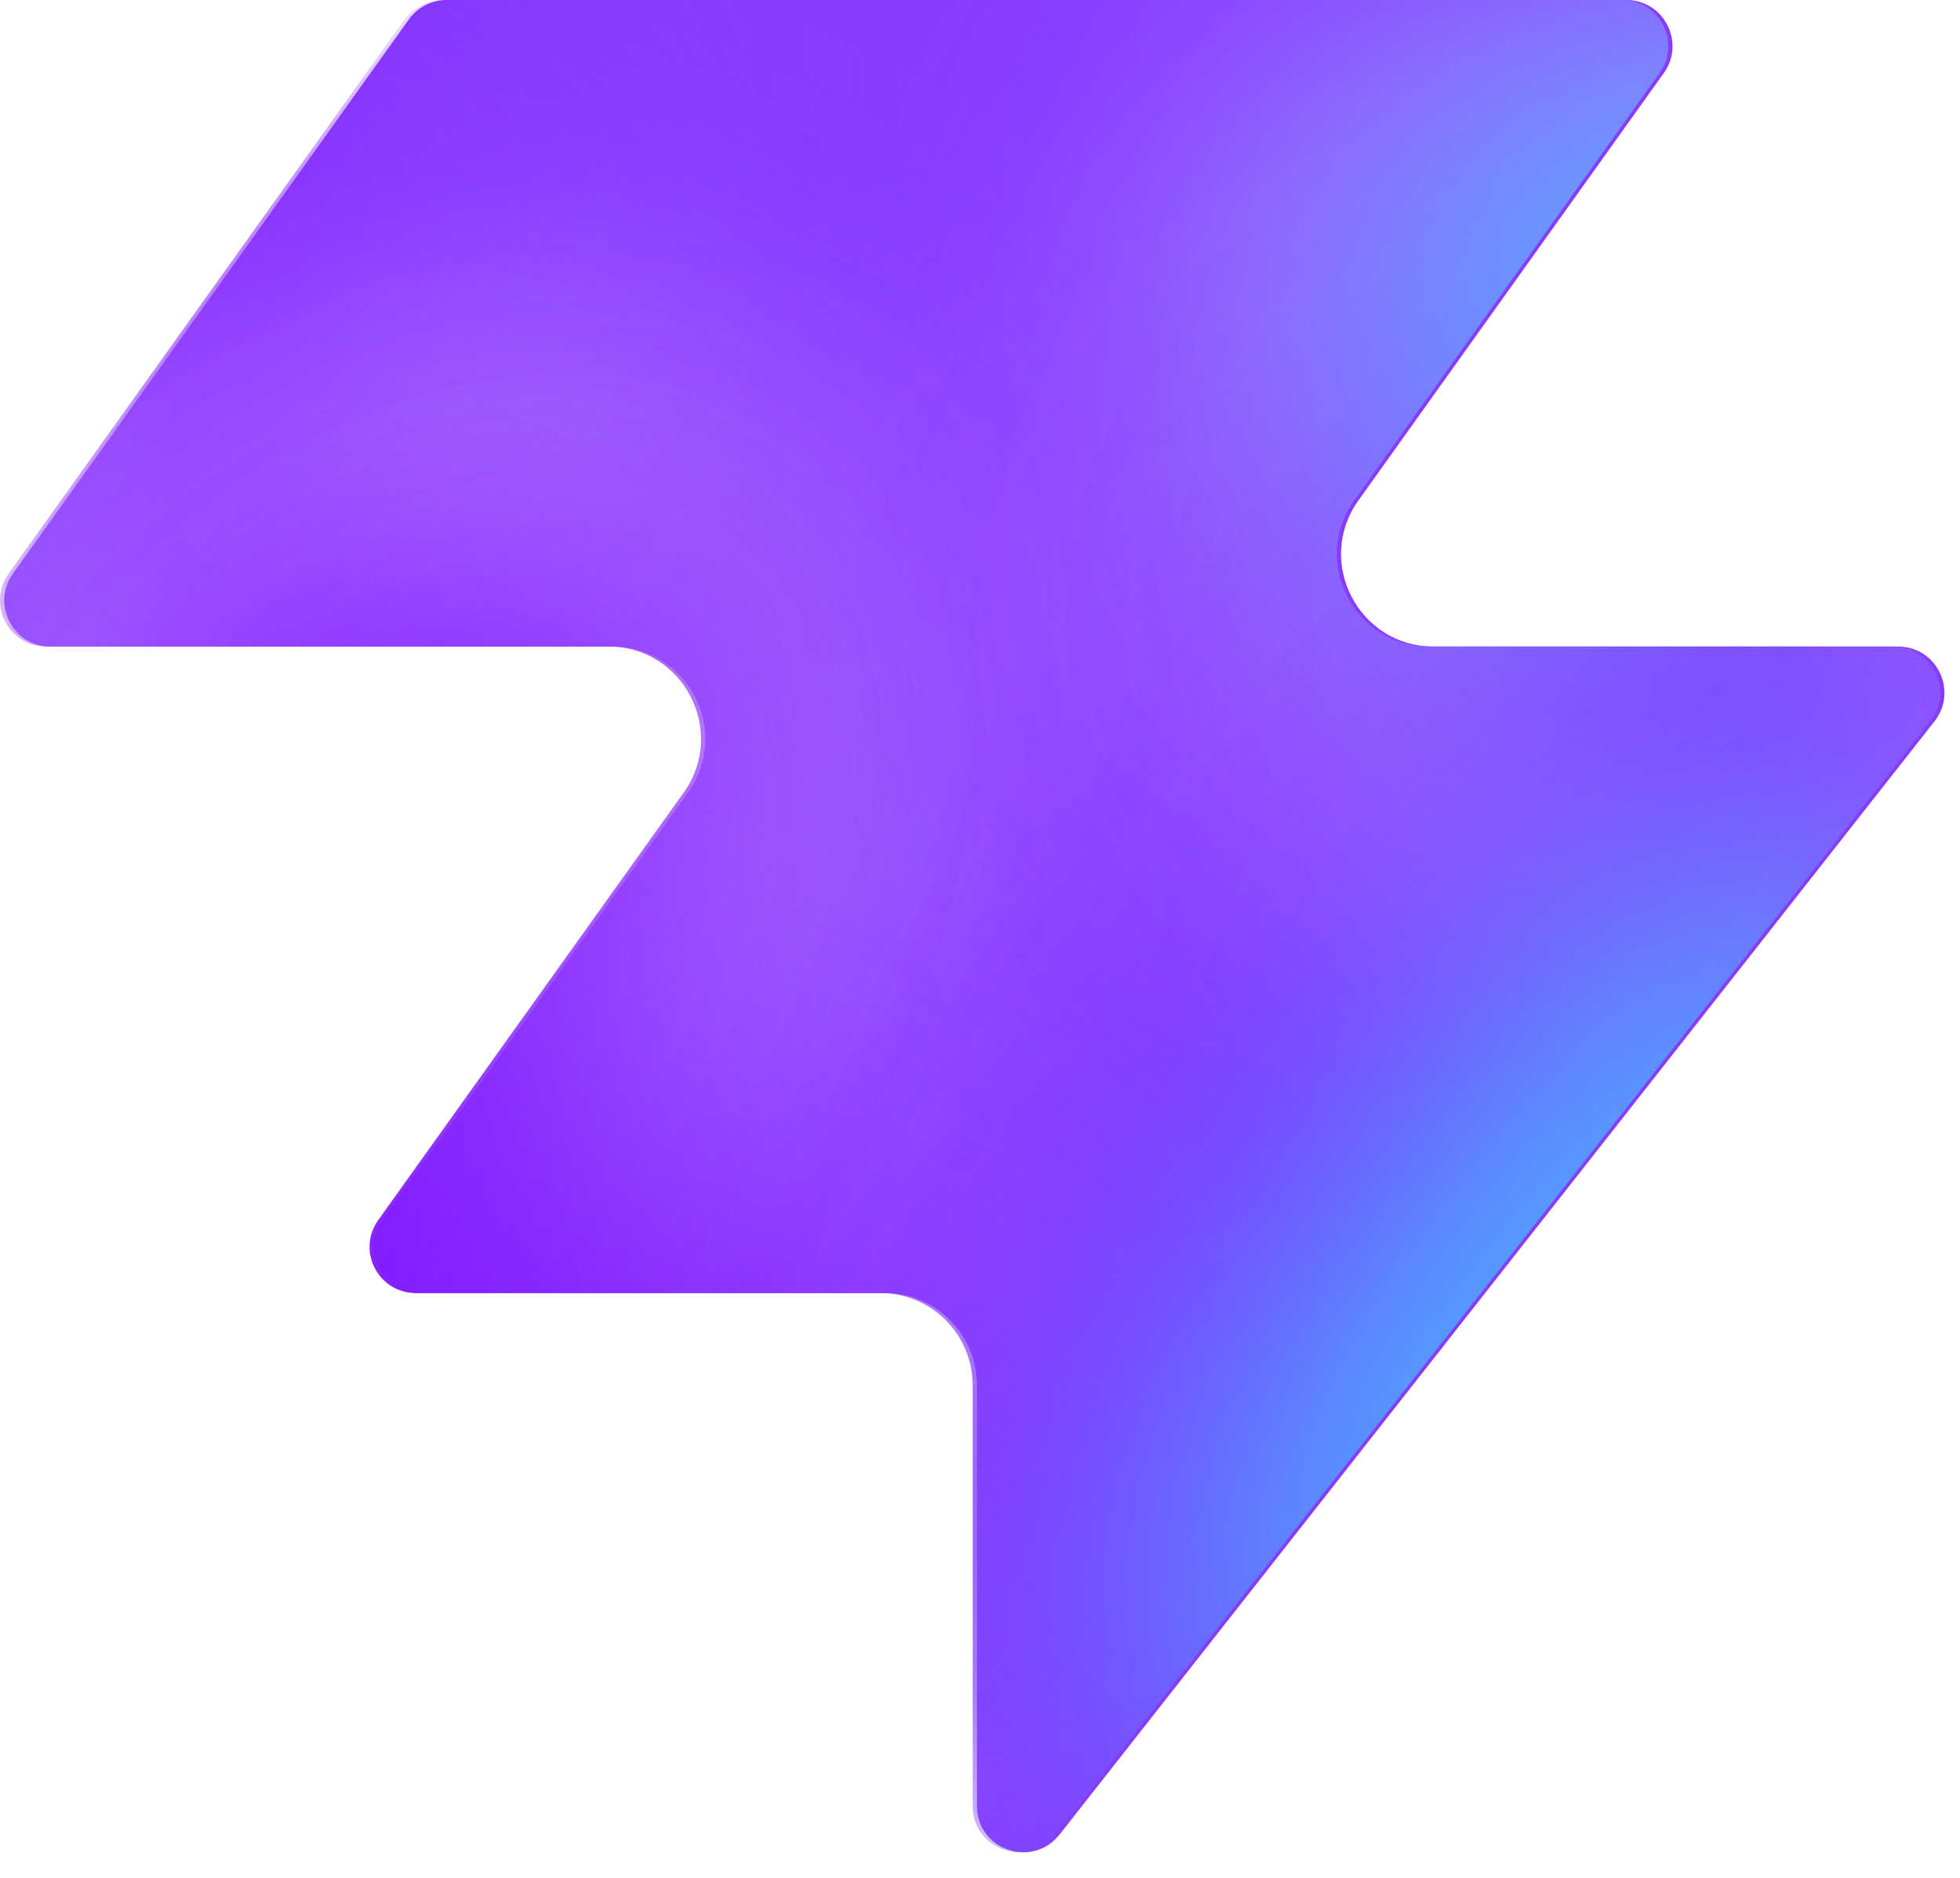
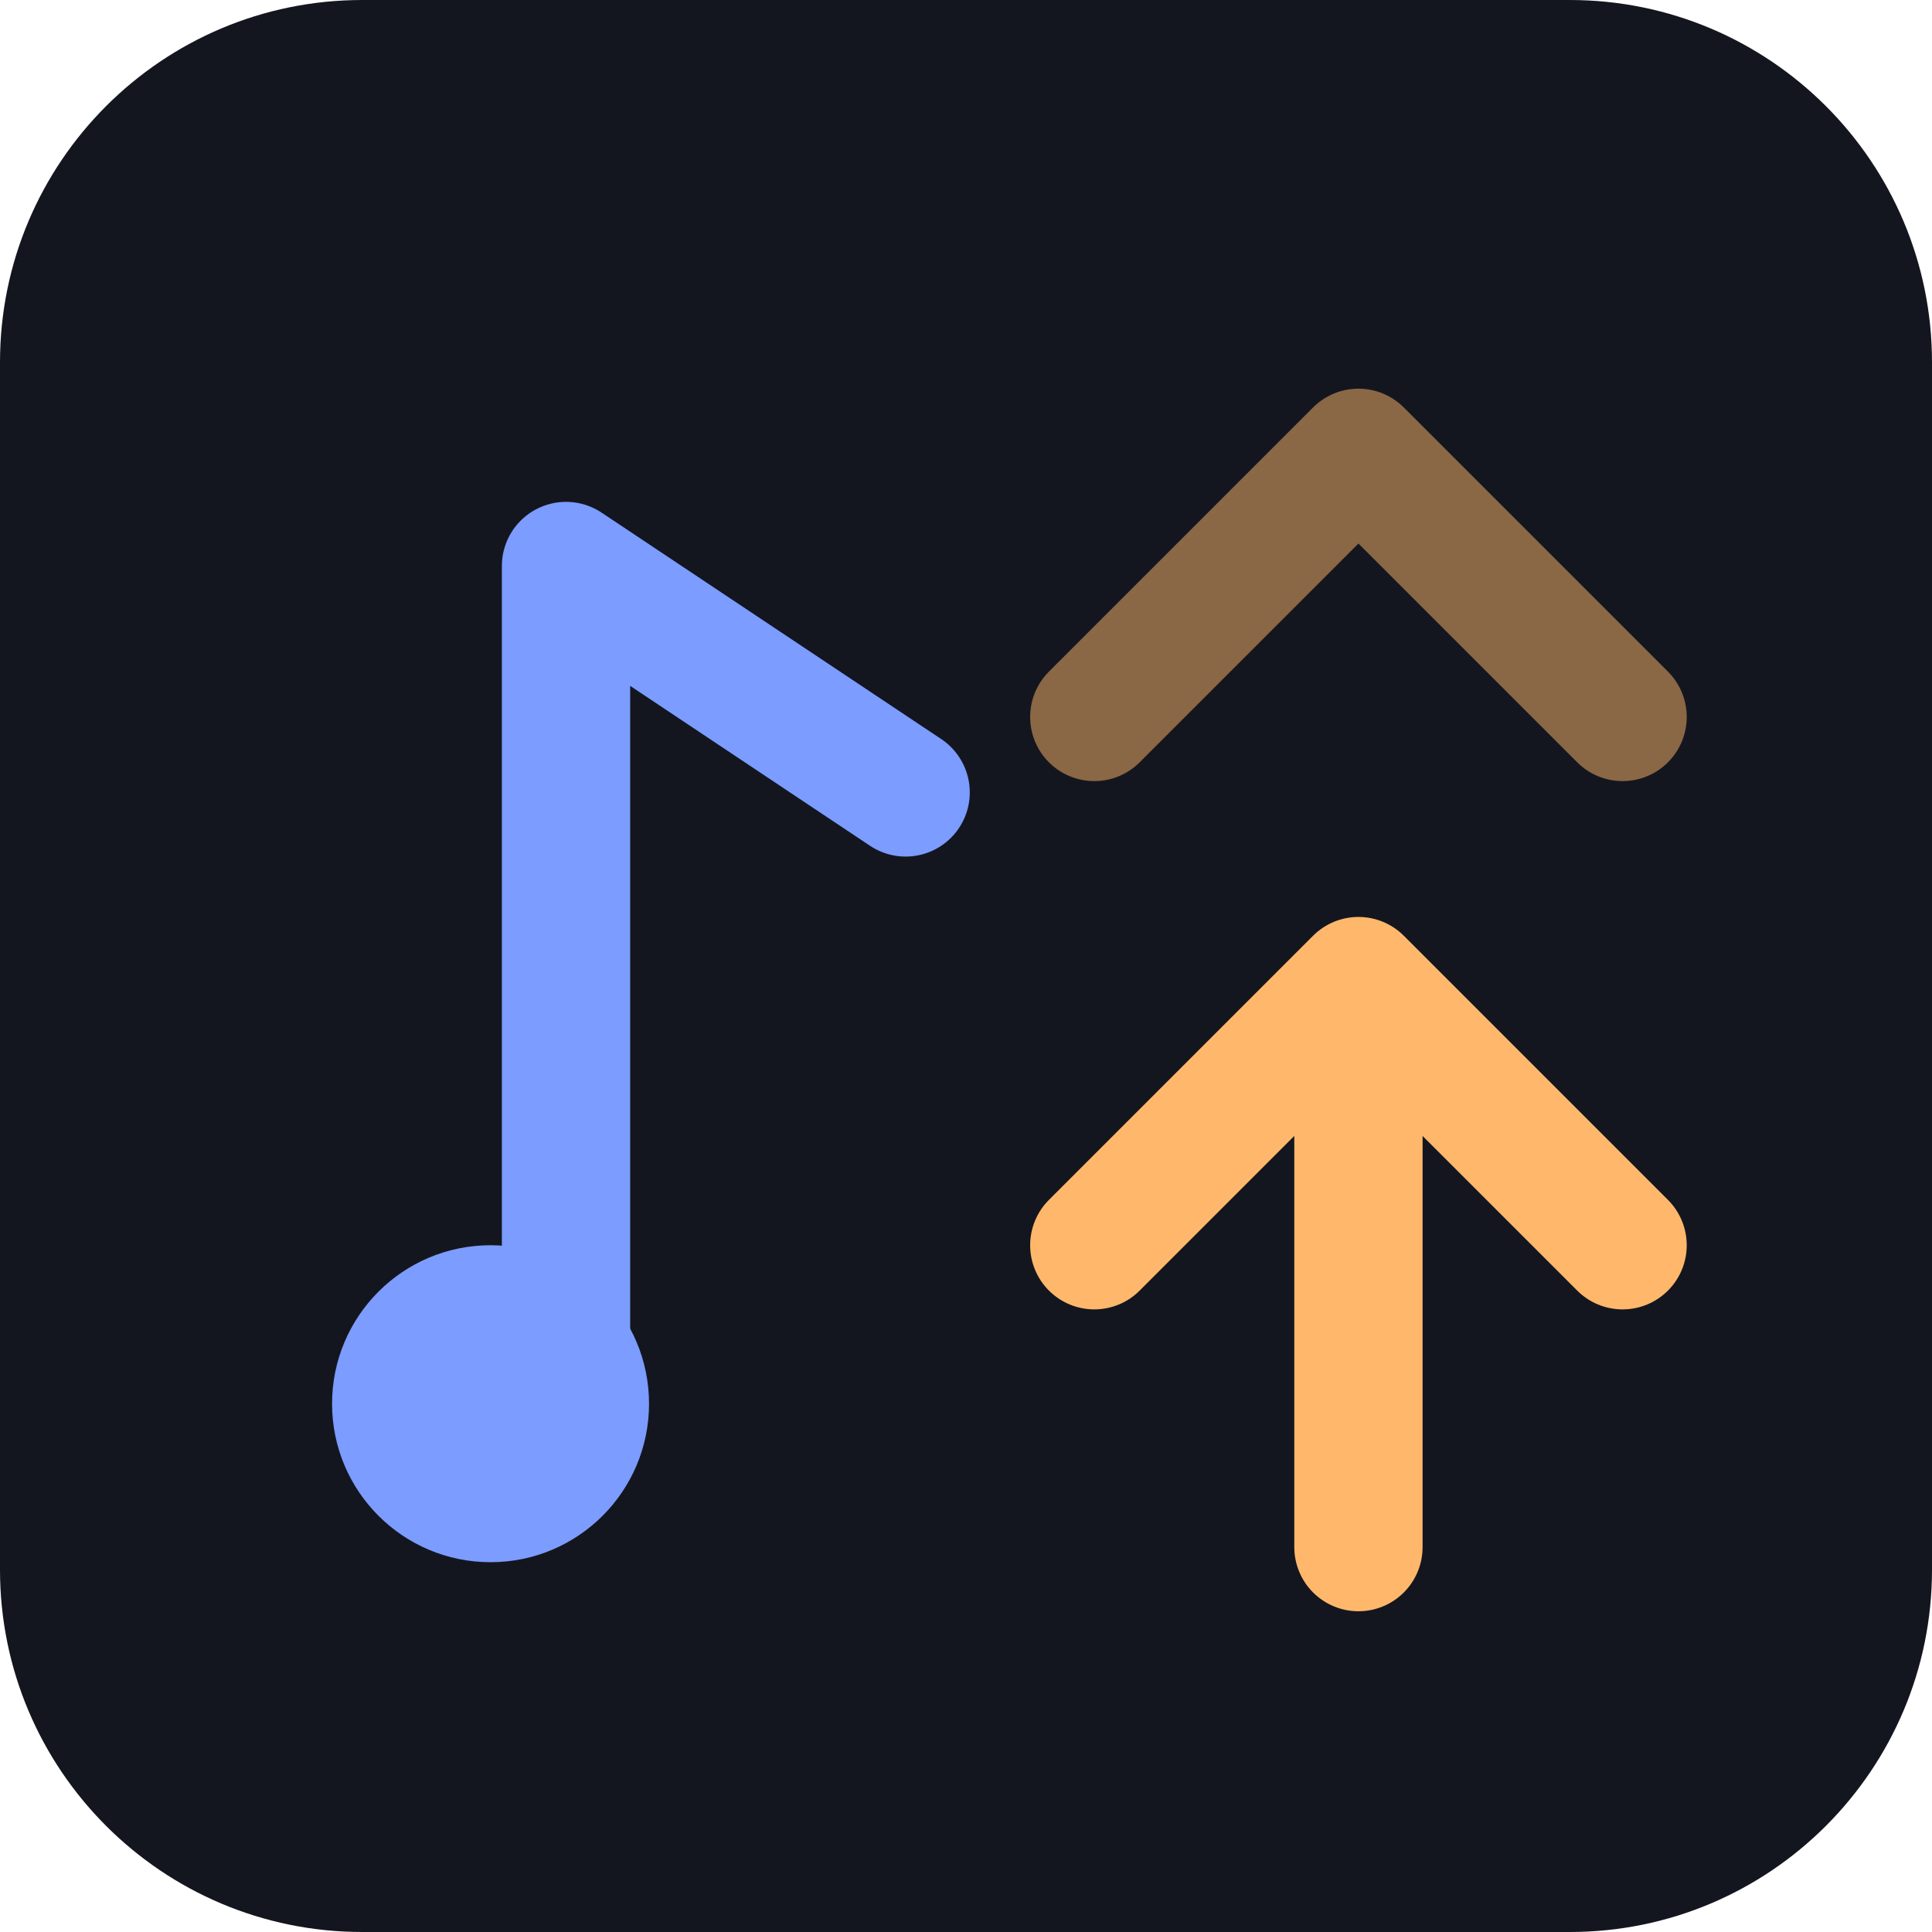
- <svg xmlns="http://www.w3.org/2000/svg" width="48" height="46" fill="none" viewBox="0 0 48 46">
-   <path fill="#863bff" d="M25.946 44.938c-.664.845-2.021.375-2.021-.698V33.937a2.26 2.26 0 0 0-2.262-2.262H10.287c-.92 0-1.456-1.04-.92-1.788l7.48-10.471c1.07-1.497 0-3.578-1.842-3.578H1.237c-.92 0-1.456-1.04-.92-1.788L10.013.474c.214-.297.556-.474.92-.474h28.894c.92 0 1.456 1.04.92 1.788l-7.48 10.471c-1.07 1.498 0 3.579 1.842 3.579h11.377c.943 0 1.473 1.088.89 1.83L25.947 44.94z" style="fill:#863bff;fill:color(display-p3 .525 .23 1);fill-opacity:1" />
-   <mask id="a" width="48" height="46" x="0" y="0" maskUnits="userSpaceOnUse" style="mask-type:alpha">
-     <path fill="#000" d="M25.842 44.938c-.664.844-2.021.375-2.021-.698V33.937a2.26 2.26 0 0 0-2.262-2.262H10.183c-.92 0-1.456-1.04-.92-1.788l7.48-10.471c1.07-1.498 0-3.579-1.842-3.579H1.133c-.92 0-1.456-1.04-.92-1.787L9.91.473c.214-.297.556-.474.92-.474h28.894c.92 0 1.456 1.04.92 1.788l-7.48 10.471c-1.07 1.498 0 3.578 1.842 3.578h11.377c.943 0 1.473 1.088.89 1.832L25.843 44.94z" style="fill:#000;fill-opacity:1" />
-   </mask>
-   <g mask="url(#a)">
-     <g filter="url(#b)">
-       <ellipse cx="5.508" cy="14.704" fill="#ede6ff" rx="5.508" ry="14.704" style="fill:#ede6ff;fill:color(display-p3 .927 .903 1);fill-opacity:1" transform="matrix(.00324 1 1 -.00324 -4.47 31.516)" />
-     </g>
-     <g filter="url(#c)">
-       <ellipse cx="10.399" cy="29.851" fill="#ede6ff" rx="10.399" ry="29.851" style="fill:#ede6ff;fill:color(display-p3 .927 .903 1);fill-opacity:1" transform="matrix(.00324 1 1 -.00324 -39.328 7.883)" />
-     </g>
-     <g filter="url(#d)">
-       <ellipse cx="5.508" cy="30.487" fill="#7e14ff" rx="5.508" ry="30.487" style="fill:#7e14ff;fill:color(display-p3 .492 .077 1);fill-opacity:1" transform="rotate(89.814 -25.913 -14.639)scale(1 -1)" />
-     </g>
-     <g filter="url(#e)">
-       <ellipse cx="5.508" cy="30.599" fill="#7e14ff" rx="5.508" ry="30.599" style="fill:#7e14ff;fill:color(display-p3 .492 .077 1);fill-opacity:1" transform="rotate(89.814 -32.644 -3.334)scale(1 -1)" />
-     </g>
-     <g filter="url(#f)">
-       <ellipse cx="5.508" cy="30.599" fill="#7e14ff" rx="5.508" ry="30.599" style="fill:#7e14ff;fill:color(display-p3 .492 .077 1);fill-opacity:1" transform="matrix(.00324 1 1 -.00324 -34.34 30.47)" />
-     </g>
-     <g filter="url(#g)">
-       <ellipse cx="14.072" cy="22.078" fill="#ede6ff" rx="14.072" ry="22.078" style="fill:#ede6ff;fill:color(display-p3 .927 .903 1);fill-opacity:1" transform="rotate(93.35 24.506 48.493)scale(-1 1)" />
-     </g>
-     <g filter="url(#h)">
-       <ellipse cx="3.47" cy="21.501" fill="#7e14ff" rx="3.47" ry="21.501" style="fill:#7e14ff;fill:color(display-p3 .492 .077 1);fill-opacity:1" transform="rotate(89.009 28.708 47.59)scale(-1 1)" />
-     </g>
-     <g filter="url(#i)">
-       <ellipse cx="3.47" cy="21.501" fill="#7e14ff" rx="3.47" ry="21.501" style="fill:#7e14ff;fill:color(display-p3 .492 .077 1);fill-opacity:1" transform="rotate(89.009 28.708 47.59)scale(-1 1)" />
-     </g>
-     <g filter="url(#j)">
-       <ellipse cx=".387" cy="8.972" fill="#7e14ff" rx="4.407" ry="29.108" style="fill:#7e14ff;fill:color(display-p3 .492 .077 1);fill-opacity:1" transform="rotate(39.51 .387 8.972)" />
-     </g>
-     <g filter="url(#k)">
-       <ellipse cx="47.523" cy="-6.092" fill="#7e14ff" rx="4.407" ry="29.108" style="fill:#7e14ff;fill:color(display-p3 .492 .077 1);fill-opacity:1" transform="rotate(37.892 47.523 -6.092)" />
-     </g>
-     <g filter="url(#l)">
-       <ellipse cx="41.412" cy="6.333" fill="#47bfff" rx="5.971" ry="9.665" style="fill:#47bfff;fill:color(display-p3 .28 .748 1);fill-opacity:1" transform="rotate(37.892 41.412 6.333)" />
-     </g>
-     <g filter="url(#m)">
-       <ellipse cx="-1.879" cy="38.332" fill="#7e14ff" rx="4.407" ry="29.108" style="fill:#7e14ff;fill:color(display-p3 .492 .077 1);fill-opacity:1" transform="rotate(37.892 -1.88 38.332)" />
-     </g>
-     <g filter="url(#n)">
-       <ellipse cx="-1.879" cy="38.332" fill="#7e14ff" rx="4.407" ry="29.108" style="fill:#7e14ff;fill:color(display-p3 .492 .077 1);fill-opacity:1" transform="rotate(37.892 -1.88 38.332)" />
-     </g>
-     <g filter="url(#o)">
-       <ellipse cx="35.651" cy="29.907" fill="#7e14ff" rx="4.407" ry="29.108" style="fill:#7e14ff;fill:color(display-p3 .492 .077 1);fill-opacity:1" transform="rotate(37.892 35.651 29.907)" />
-     </g>
-     <g filter="url(#p)">
-       <ellipse cx="38.418" cy="32.4" fill="#47bfff" rx="5.971" ry="15.297" style="fill:#47bfff;fill:color(display-p3 .28 .748 1);fill-opacity:1" transform="rotate(37.892 38.418 32.4)" />
-     </g>
-   </g>
-   <defs>
-     <filter id="b" width="60.045" height="41.654" x="-19.77" y="16.149" color-interpolation-filters="sRGB" filterUnits="userSpaceOnUse">
-       <feFlood flood-opacity="0" result="BackgroundImageFix" />
-       <feBlend in="SourceGraphic" in2="BackgroundImageFix" result="shape" />
-       <feGaussianBlur result="effect1_foregroundBlur_2002_17158" stdDeviation="7.659" />
-     </filter>
-     <filter id="c" width="90.34" height="51.437" x="-54.613" y="-7.533" color-interpolation-filters="sRGB" filterUnits="userSpaceOnUse">
-       <feFlood flood-opacity="0" result="BackgroundImageFix" />
-       <feBlend in="SourceGraphic" in2="BackgroundImageFix" result="shape" />
-       <feGaussianBlur result="effect1_foregroundBlur_2002_17158" stdDeviation="7.659" />
-     </filter>
-     <filter id="d" width="79.355" height="29.4" x="-49.64" y="2.03" color-interpolation-filters="sRGB" filterUnits="userSpaceOnUse">
-       <feFlood flood-opacity="0" result="BackgroundImageFix" />
-       <feBlend in="SourceGraphic" in2="BackgroundImageFix" result="shape" />
-       <feGaussianBlur result="effect1_foregroundBlur_2002_17158" stdDeviation="4.596" />
-     </filter>
-     <filter id="e" width="79.579" height="29.4" x="-45.045" y="20.029" color-interpolation-filters="sRGB" filterUnits="userSpaceOnUse">
-       <feFlood flood-opacity="0" result="BackgroundImageFix" />
-       <feBlend in="SourceGraphic" in2="BackgroundImageFix" result="shape" />
-       <feGaussianBlur result="effect1_foregroundBlur_2002_17158" stdDeviation="4.596" />
-     </filter>
-     <filter id="f" width="79.579" height="29.4" x="-43.513" y="21.178" color-interpolation-filters="sRGB" filterUnits="userSpaceOnUse">
-       <feFlood flood-opacity="0" result="BackgroundImageFix" />
-       <feBlend in="SourceGraphic" in2="BackgroundImageFix" result="shape" />
-       <feGaussianBlur result="effect1_foregroundBlur_2002_17158" stdDeviation="4.596" />
-     </filter>
-     <filter id="g" width="74.749" height="58.852" x="15.756" y="-17.901" color-interpolation-filters="sRGB" filterUnits="userSpaceOnUse">
-       <feFlood flood-opacity="0" result="BackgroundImageFix" />
-       <feBlend in="SourceGraphic" in2="BackgroundImageFix" result="shape" />
-       <feGaussianBlur result="effect1_foregroundBlur_2002_17158" stdDeviation="7.659" />
-     </filter>
-     <filter id="h" width="61.377" height="25.362" x="23.548" y="2.284" color-interpolation-filters="sRGB" filterUnits="userSpaceOnUse">
-       <feFlood flood-opacity="0" result="BackgroundImageFix" />
-       <feBlend in="SourceGraphic" in2="BackgroundImageFix" result="shape" />
-       <feGaussianBlur result="effect1_foregroundBlur_2002_17158" stdDeviation="4.596" />
-     </filter>
-     <filter id="i" width="61.377" height="25.362" x="23.548" y="2.284" color-interpolation-filters="sRGB" filterUnits="userSpaceOnUse">
-       <feFlood flood-opacity="0" result="BackgroundImageFix" />
-       <feBlend in="SourceGraphic" in2="BackgroundImageFix" result="shape" />
-       <feGaussianBlur result="effect1_foregroundBlur_2002_17158" stdDeviation="4.596" />
-     </filter>
-     <filter id="j" width="56.045" height="63.649" x="-27.636" y="-22.853" color-interpolation-filters="sRGB" filterUnits="userSpaceOnUse">
-       <feFlood flood-opacity="0" result="BackgroundImageFix" />
-       <feBlend in="SourceGraphic" in2="BackgroundImageFix" result="shape" />
-       <feGaussianBlur result="effect1_foregroundBlur_2002_17158" stdDeviation="4.596" />
-     </filter>
-     <filter id="k" width="54.814" height="64.646" x="20.116" y="-38.415" color-interpolation-filters="sRGB" filterUnits="userSpaceOnUse">
-       <feFlood flood-opacity="0" result="BackgroundImageFix" />
-       <feBlend in="SourceGraphic" in2="BackgroundImageFix" result="shape" />
-       <feGaussianBlur result="effect1_foregroundBlur_2002_17158" stdDeviation="4.596" />
-     </filter>
-     <filter id="l" width="33.541" height="35.313" x="24.641" y="-11.323" color-interpolation-filters="sRGB" filterUnits="userSpaceOnUse">
-       <feFlood flood-opacity="0" result="BackgroundImageFix" />
-       <feBlend in="SourceGraphic" in2="BackgroundImageFix" result="shape" />
-       <feGaussianBlur result="effect1_foregroundBlur_2002_17158" stdDeviation="4.596" />
-     </filter>
-     <filter id="m" width="54.814" height="64.646" x="-29.286" y="6.009" color-interpolation-filters="sRGB" filterUnits="userSpaceOnUse">
-       <feFlood flood-opacity="0" result="BackgroundImageFix" />
-       <feBlend in="SourceGraphic" in2="BackgroundImageFix" result="shape" />
-       <feGaussianBlur result="effect1_foregroundBlur_2002_17158" stdDeviation="4.596" />
-     </filter>
-     <filter id="n" width="54.814" height="64.646" x="-29.286" y="6.009" color-interpolation-filters="sRGB" filterUnits="userSpaceOnUse">
-       <feFlood flood-opacity="0" result="BackgroundImageFix" />
-       <feBlend in="SourceGraphic" in2="BackgroundImageFix" result="shape" />
-       <feGaussianBlur result="effect1_foregroundBlur_2002_17158" stdDeviation="4.596" />
-     </filter>
-     <filter id="o" width="54.814" height="64.646" x="8.244" y="-2.416" color-interpolation-filters="sRGB" filterUnits="userSpaceOnUse">
-       <feFlood flood-opacity="0" result="BackgroundImageFix" />
-       <feBlend in="SourceGraphic" in2="BackgroundImageFix" result="shape" />
-       <feGaussianBlur result="effect1_foregroundBlur_2002_17158" stdDeviation="4.596" />
-     </filter>
-     <filter id="p" width="39.409" height="43.623" x="18.713" y="10.588" color-interpolation-filters="sRGB" filterUnits="userSpaceOnUse">
-       <feFlood flood-opacity="0" result="BackgroundImageFix" />
-       <feBlend in="SourceGraphic" in2="BackgroundImageFix" result="shape" />
-       <feGaussianBlur result="effect1_foregroundBlur_2002_17158" stdDeviation="4.596" />
-     </filter>
-   </defs>
+ <svg xmlns="http://www.w3.org/2000/svg" viewBox="0 0 512 512">
+   <rect width="512" height="512" rx="96" fill="#14161f" />
+   <path d="M150 360V150l90 60" fill="none" stroke="#7c9cff" stroke-width="34" stroke-linecap="round" stroke-linejoin="round" />
+   <circle cx="130" cy="372" r="42" fill="#7c9cff" />
+   <path d="M290 330l70-70 70 70M360 260v150" fill="none" stroke="#ffb86b" stroke-width="34" stroke-linecap="round" stroke-linejoin="round" />
+   <path d="M290 190l70-70 70 70" fill="none" stroke="#ffb86b" stroke-width="34" stroke-linecap="round" stroke-linejoin="round" opacity=".5" />
</svg>
